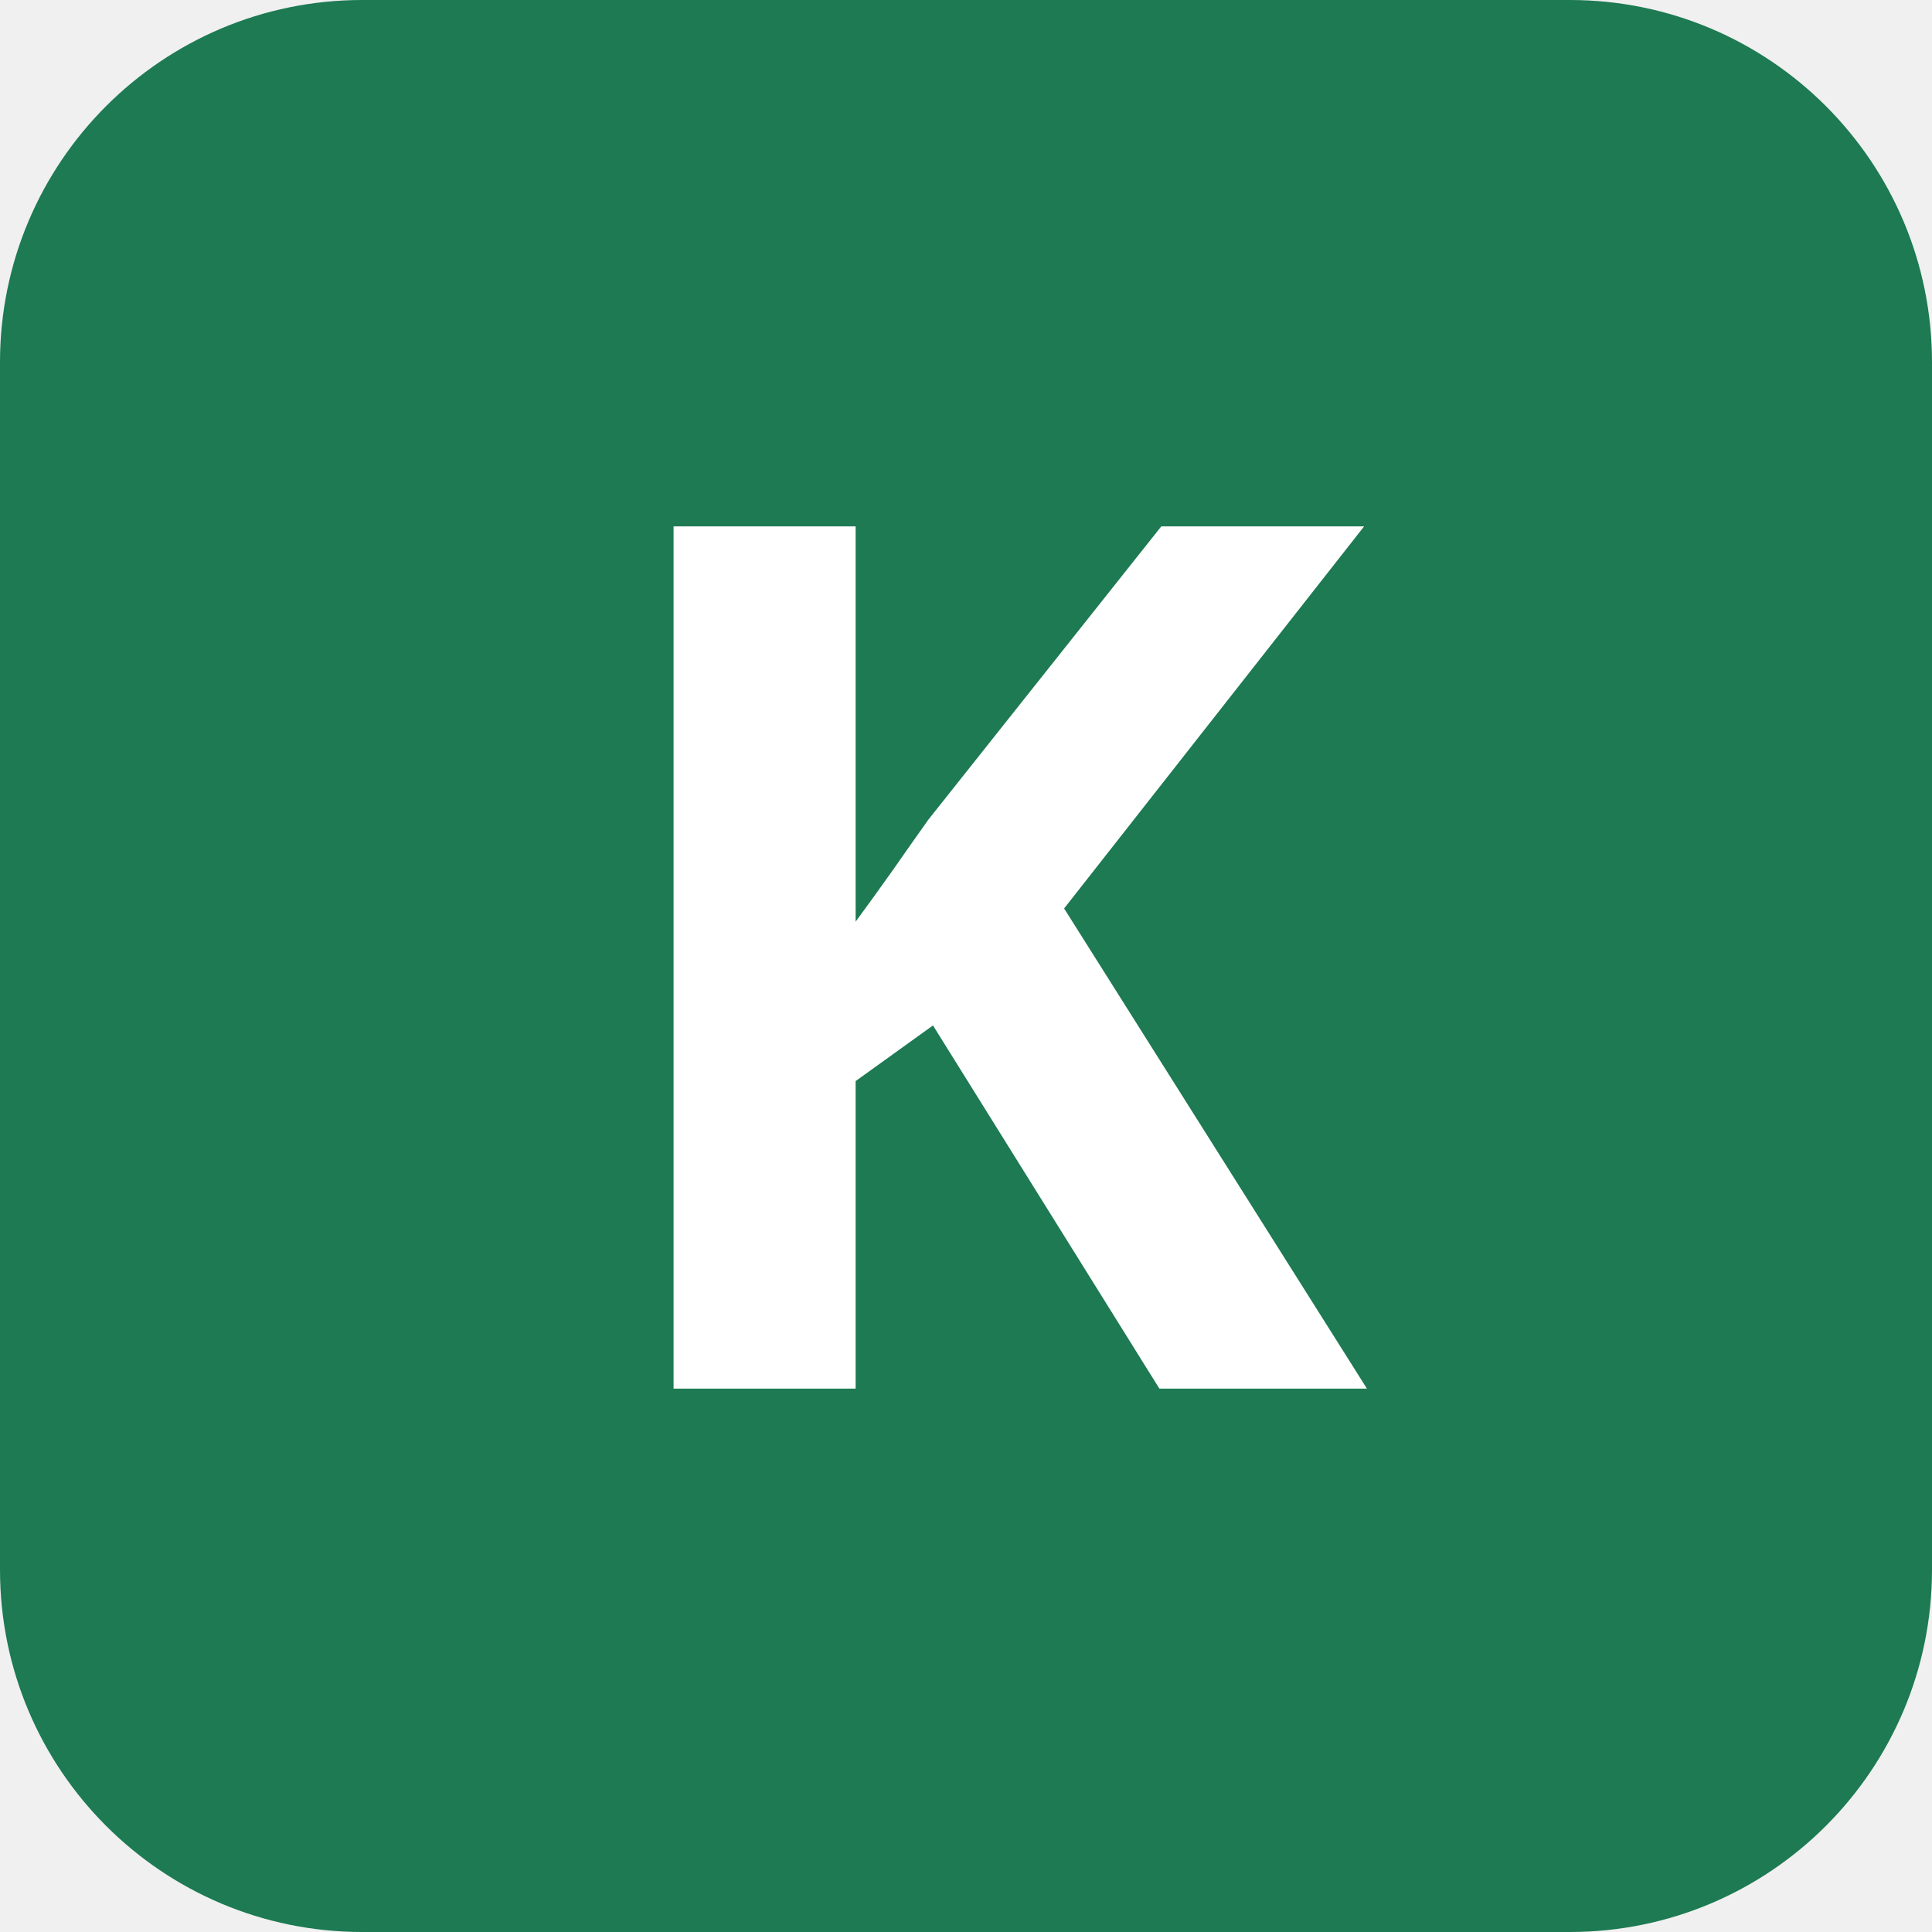
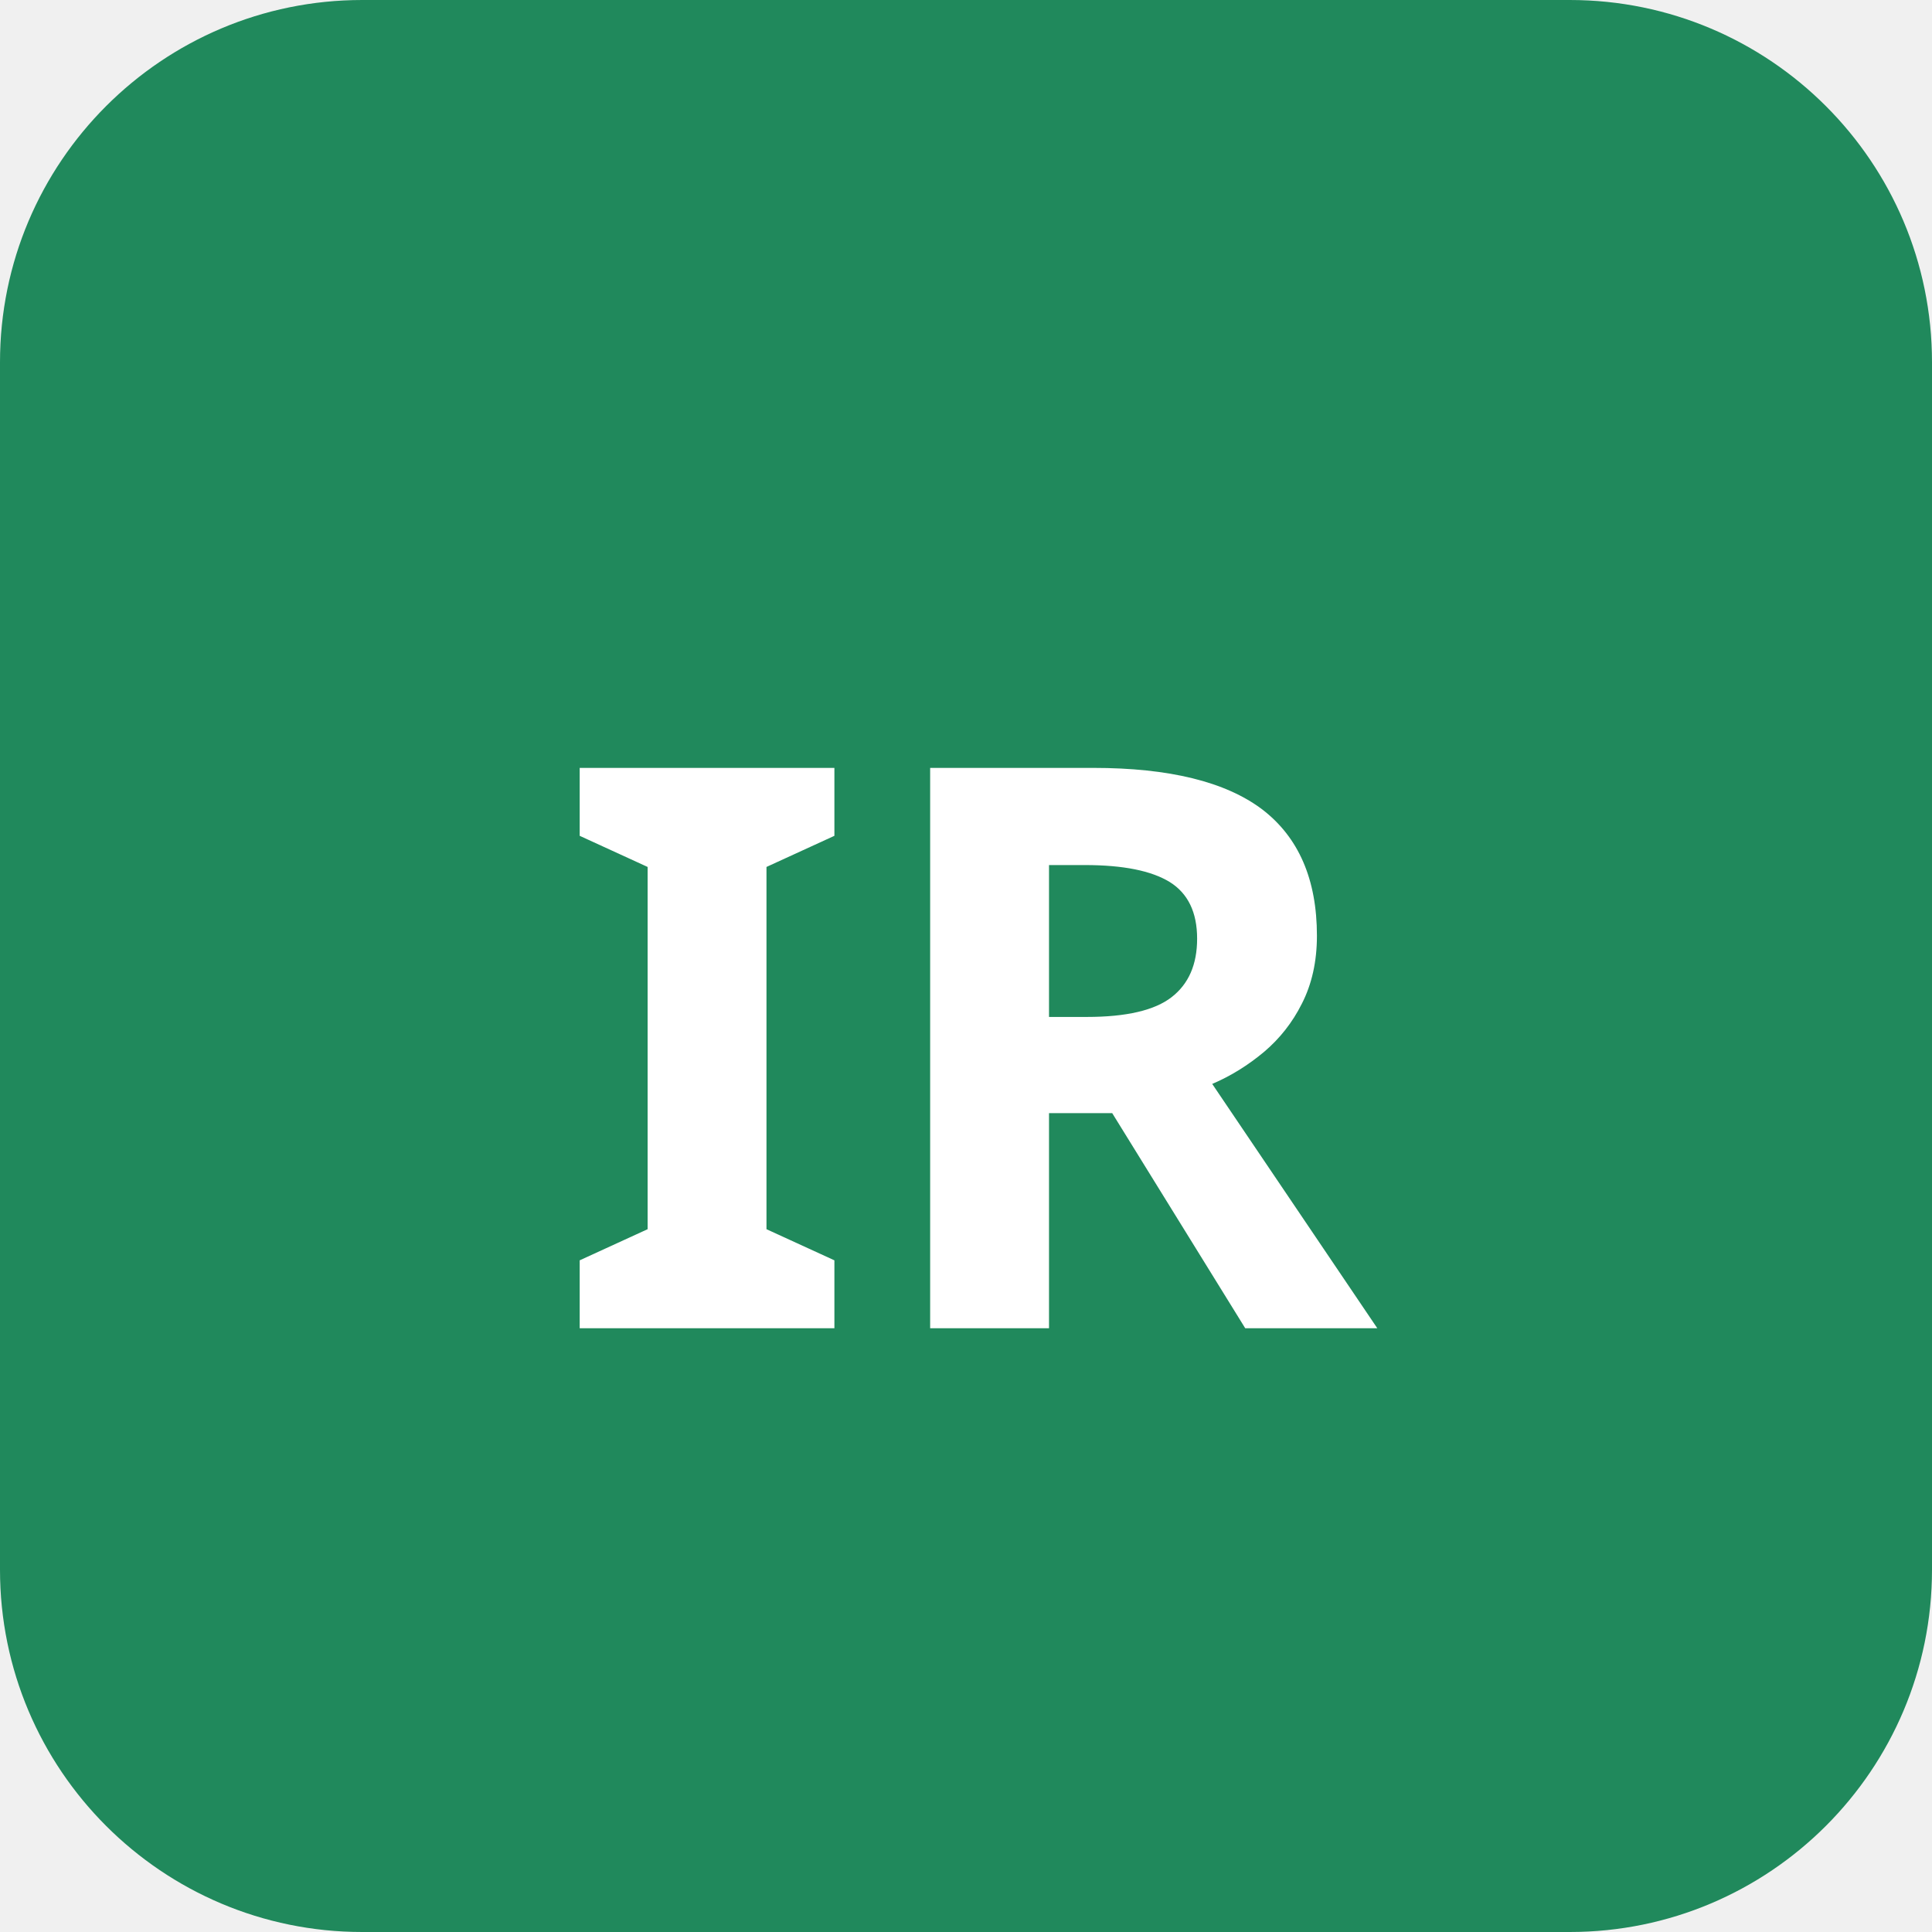
<svg xmlns="http://www.w3.org/2000/svg" viewBox="0 0 32 32">
-   <rect width="32" height="32" rx="6" fill="#1d7a53" />
-   <text x="16" y="23" text-anchor="middle" font-family="sans-serif" font-weight="bold" font-size="20" fill="white">K</text>
+   <rect width="32" height="32" rx="6" fill="#20895c" />
+   <text x="16" y="22" text-anchor="middle" font-family="sans-serif" font-weight="bold" font-size="13" fill="white">IR</text>
</svg>
